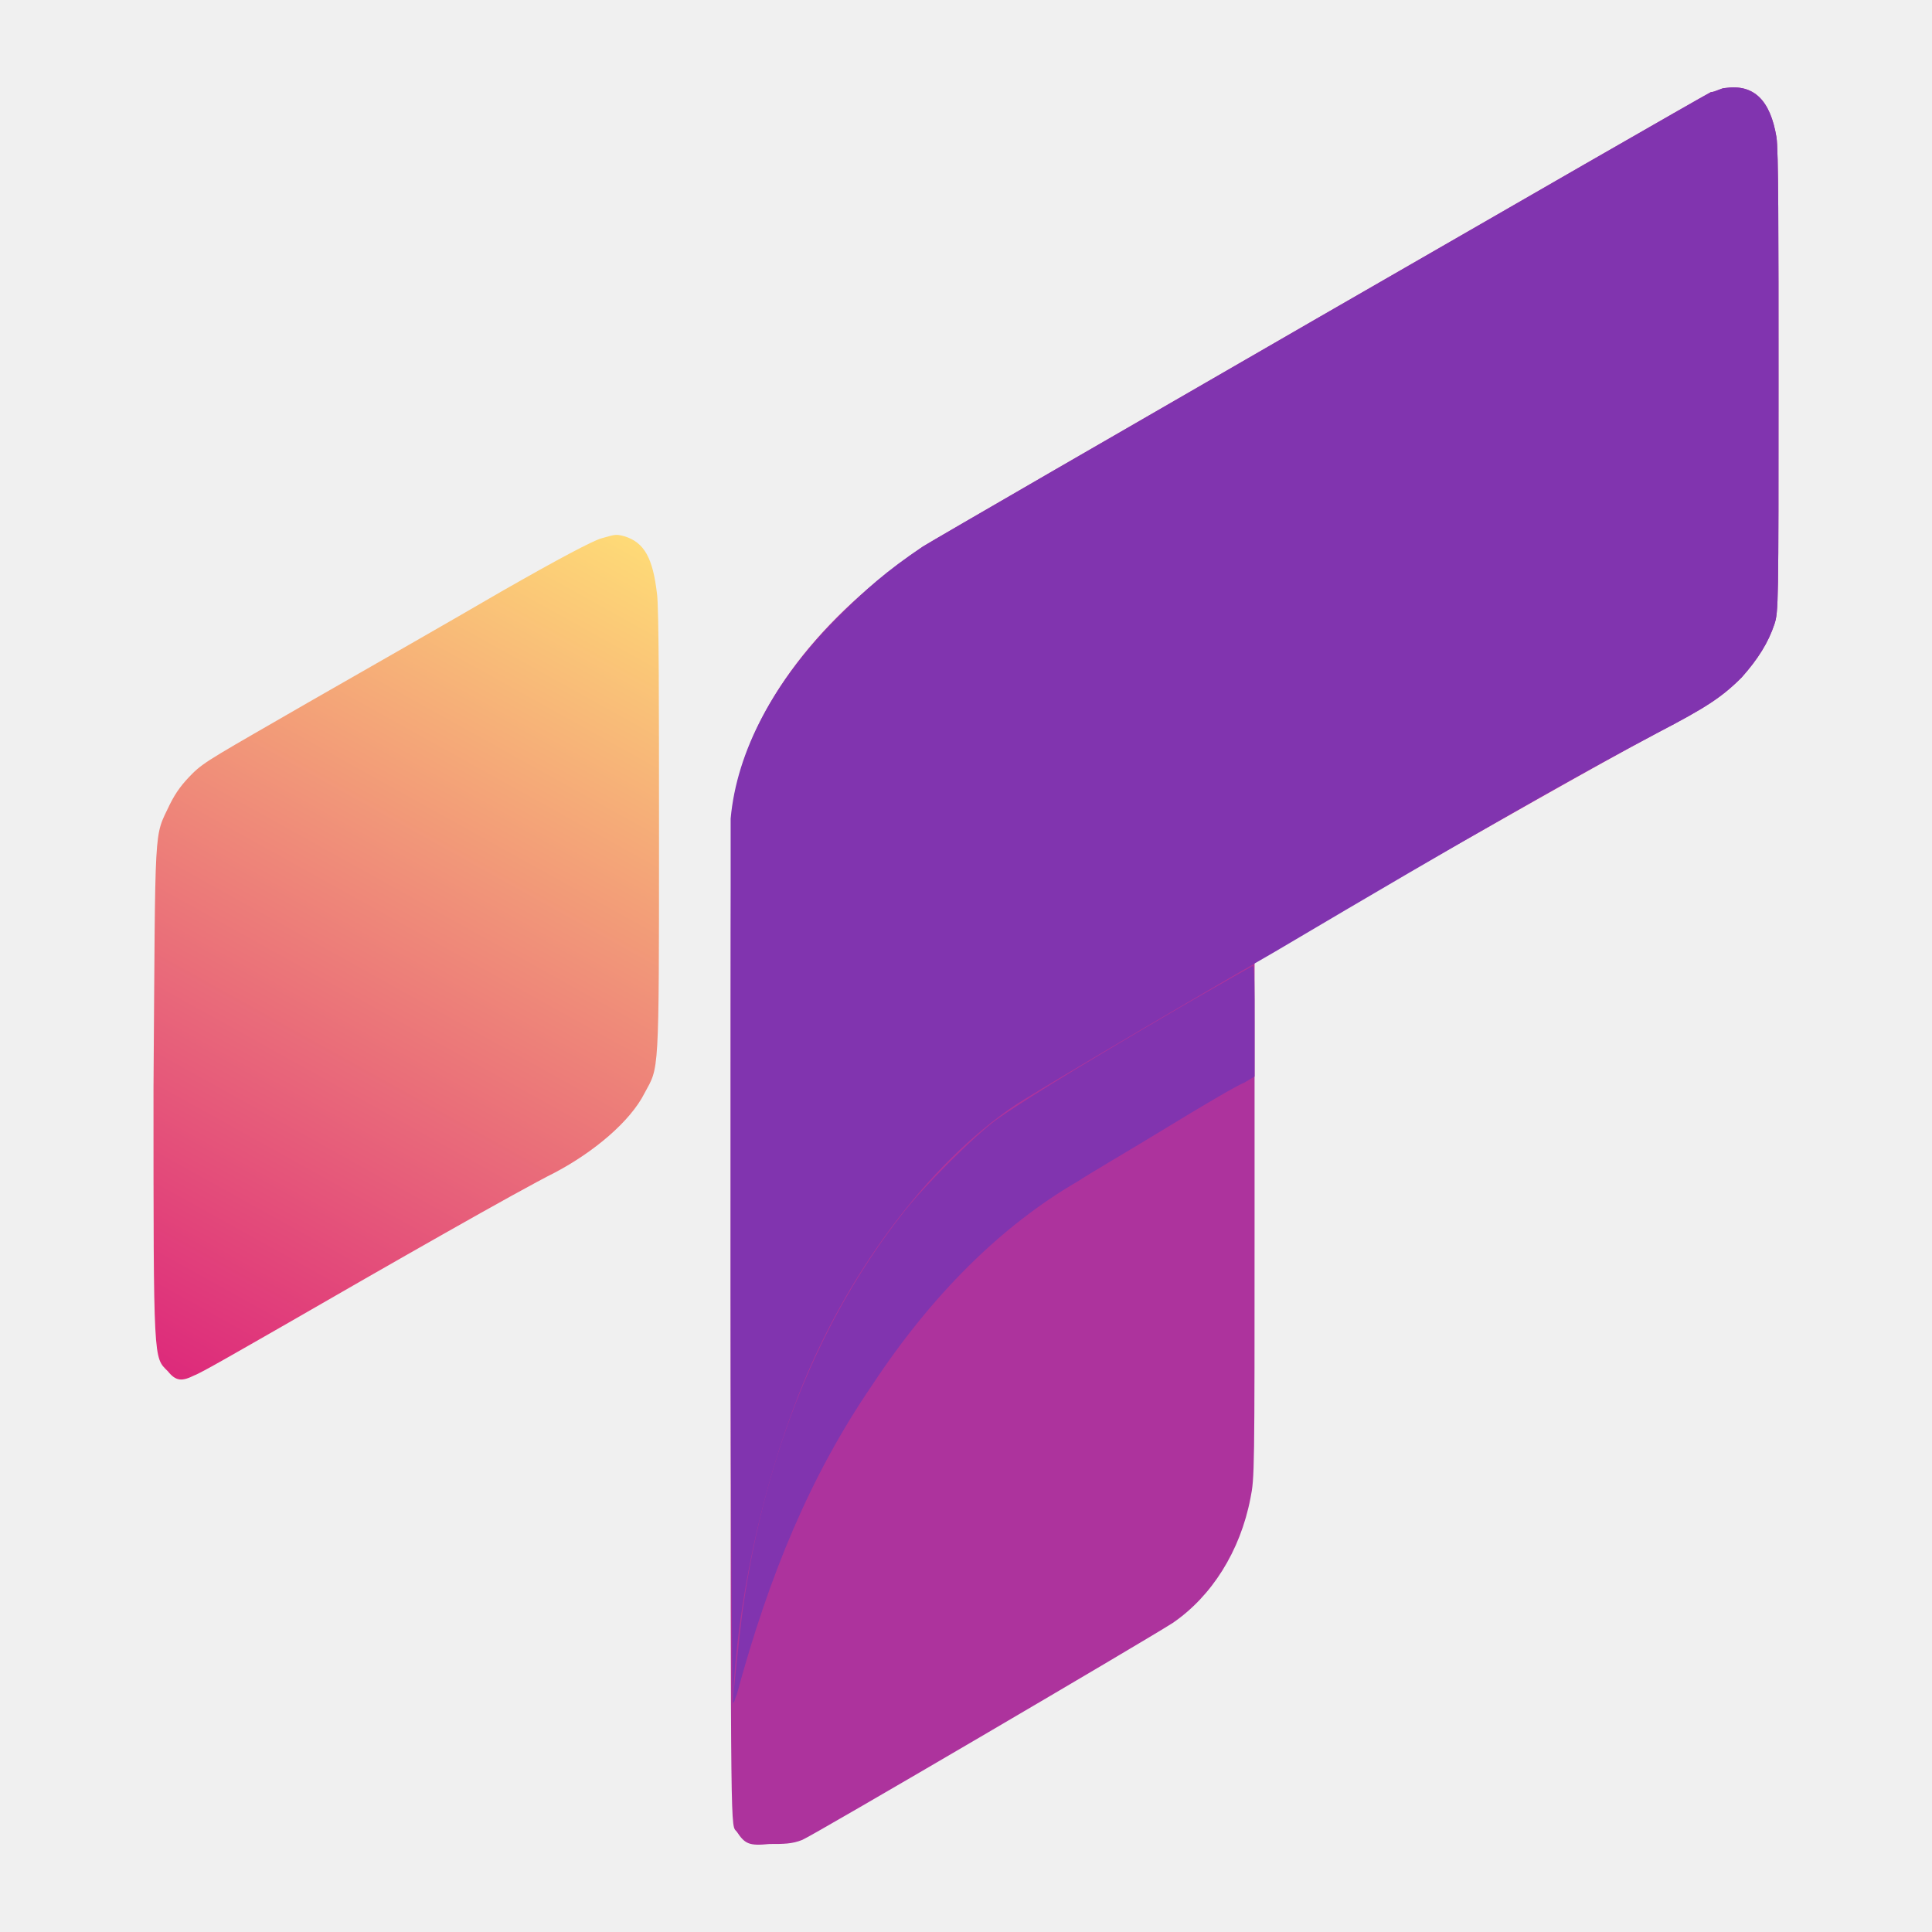
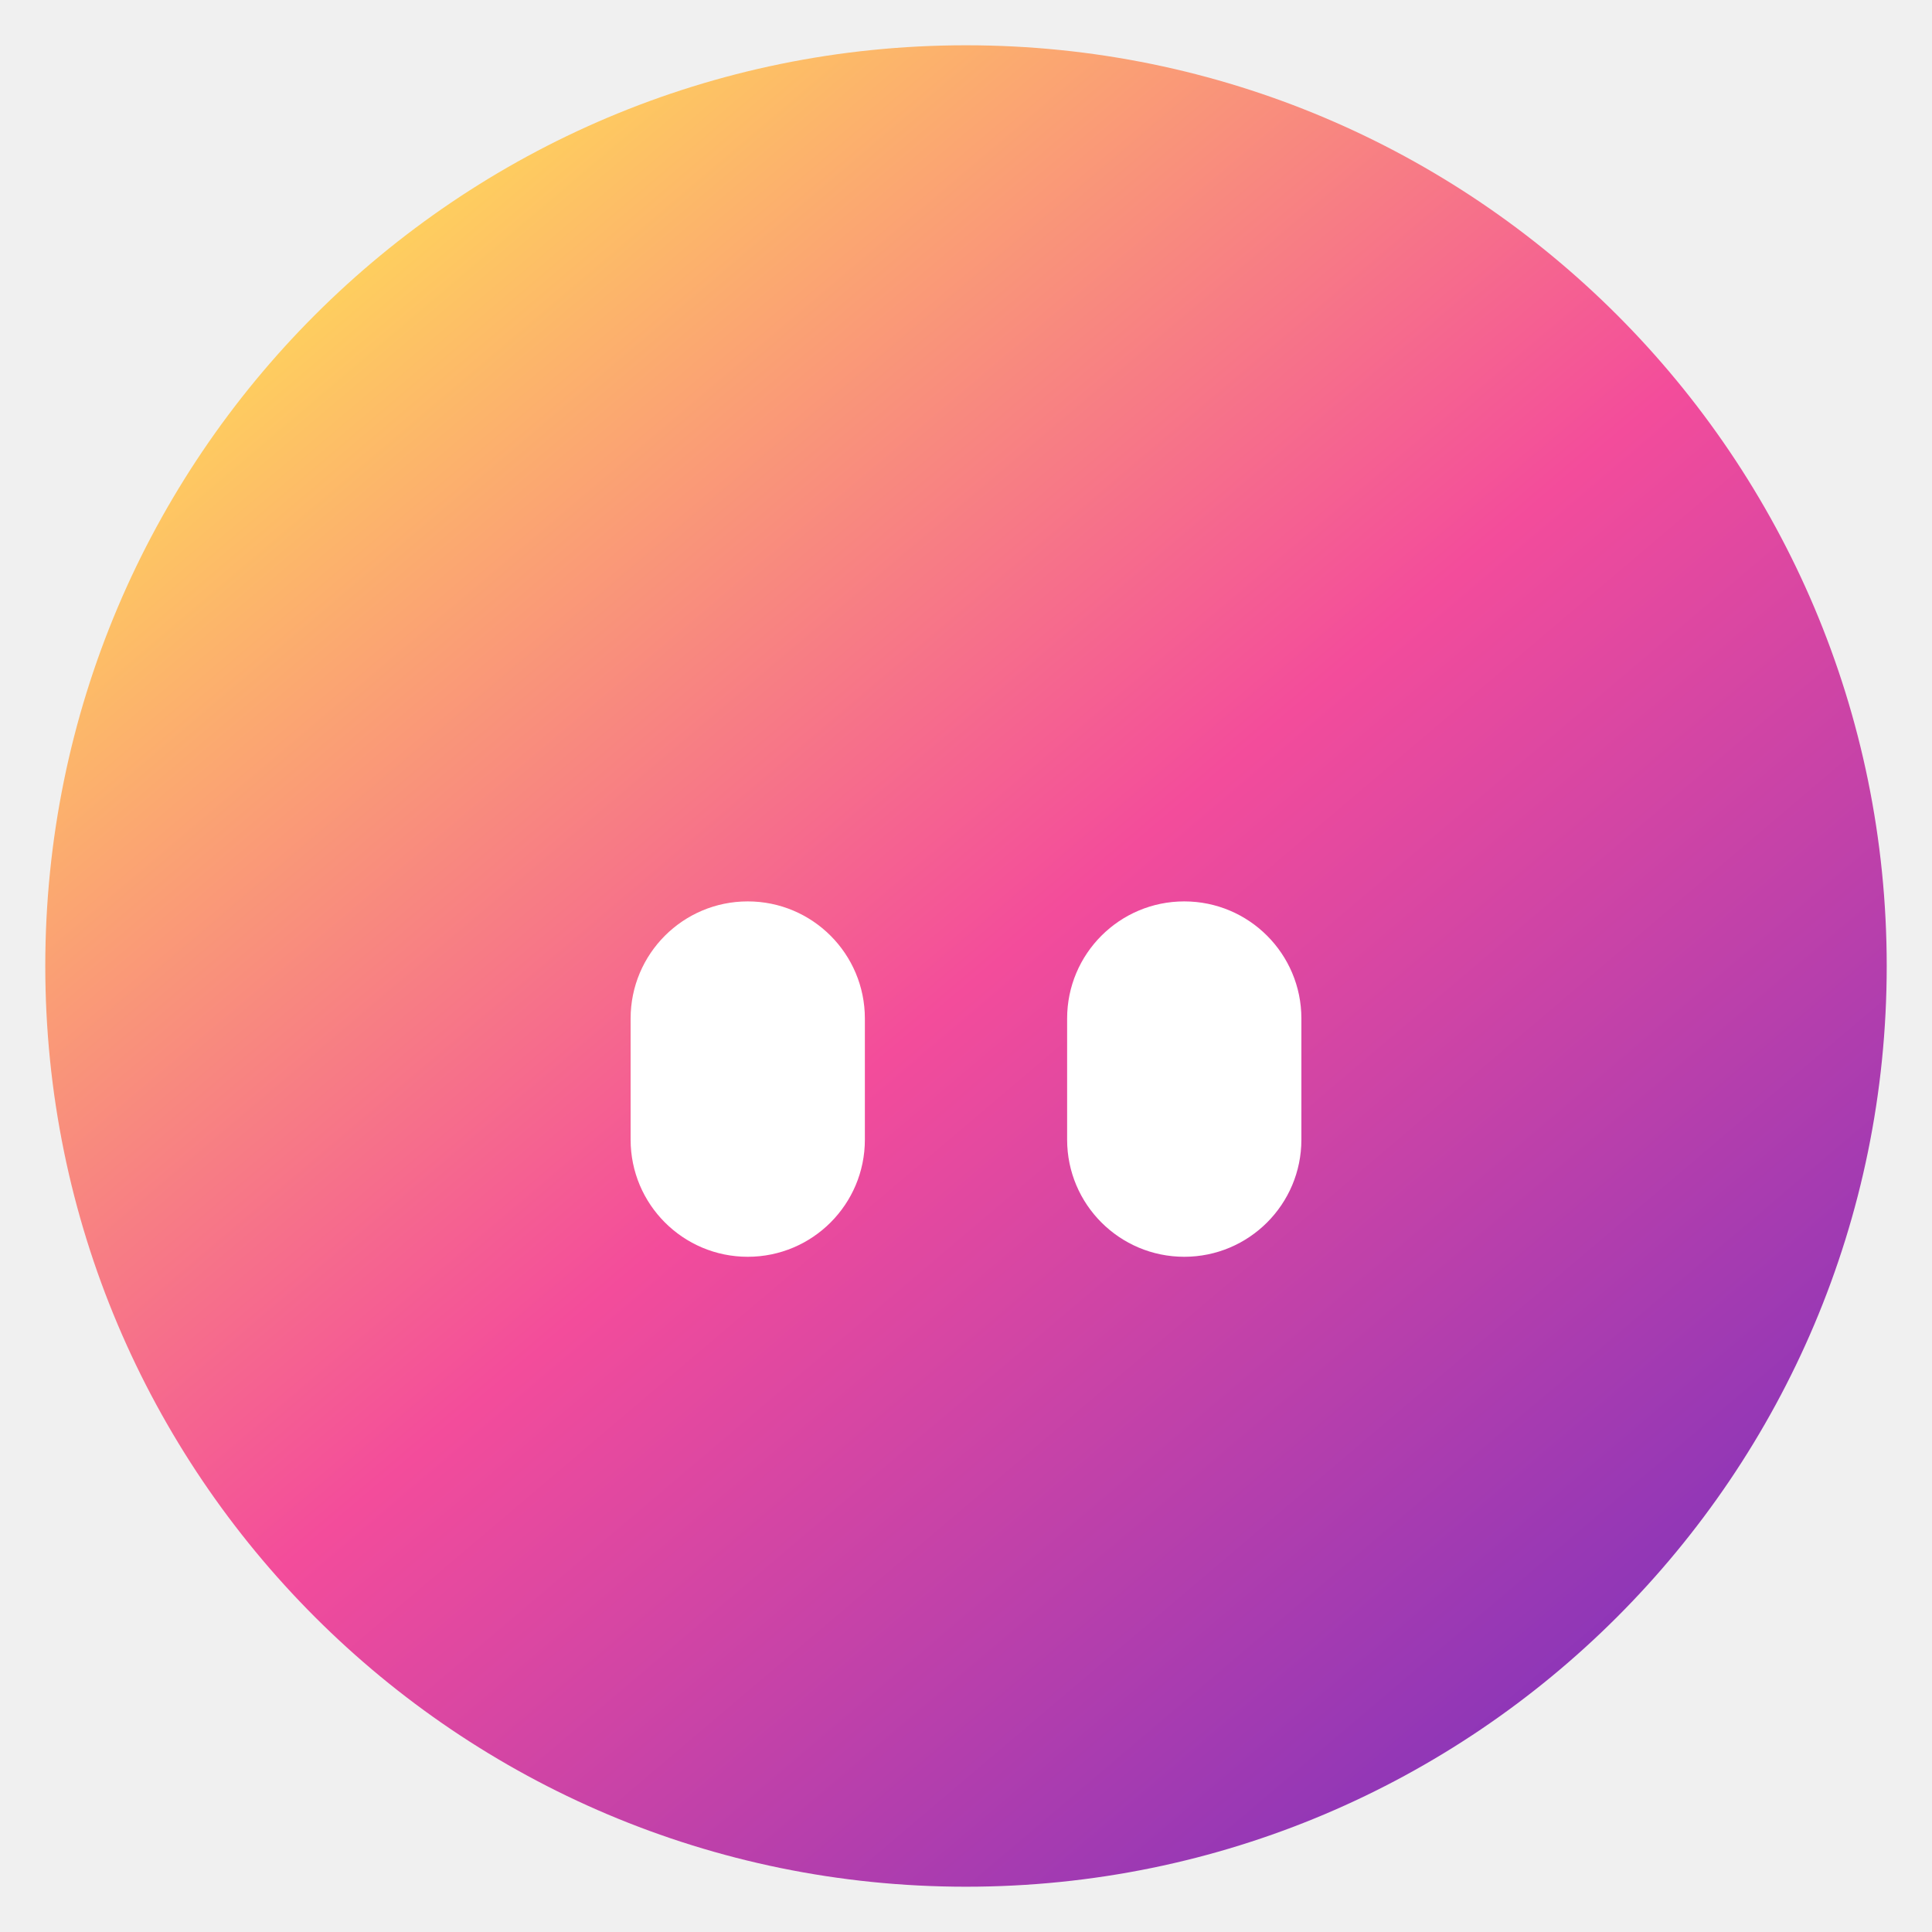
- <svg xmlns="http://www.w3.org/2000/svg" width="150" height="150" viewBox="-63 -30 944 944" fill-rule="evenodd" role="img" aria-label="TYRO">
+ <svg xmlns="http://www.w3.org/2000/svg" width="256" height="256" viewBox="0 0 256 256" role="img" aria-label="tyro">
  <defs>
-     <linearGradient id="tyro-grad" gradientUnits="userSpaceOnUse" x1="246" y1="234" x2="20" y2="641">
-       <stop offset="0" stop-color="#feda77" />
-       <stop offset="1" stop-color="#dd2a7b" />
+     <linearGradient id="b" gradientUnits="userSpaceOnUse" x1="42.6" y1="30.4" x2="213.4" y2="231.7">
+       <stop offset="0" stop-color="#ffd65b" />
+       <stop offset="0.5" stop-color="#f34c9b" />
+       <stop offset="1" stop-color="#8534ba" />
    </linearGradient>
  </defs>
-   <path d="M231 233c-4 1-21 10-49 26-24 14-66 38-94 54-45 26-51 29-57 35-5 5-8 9-11 15-8 17-7 6-8 139 0 135 0 131 7 138 4 5 7 5 13 2 3-1 22-12 43-24 52-30 115-66 133-75 19-10 37-25 44-39 7-13 7-7 7-126 0-59 0-112-1-118-2-17-6-25-16-28-4-1-4-1-11 1" fill="url(#tyro-grad)" />
-   <path d="M780 13c-2 0-5 2-7 2-8 4-372 214-385 222-51 35-83 77-92 121-2 10-2 12-2 236 0 283 0 267 3 271 4 6 6 7 16 6 7 0 11 0 16-2 5-2 167-97 181-106 19-13 33-35 38-61 2-10 2-12 2-136l0-126 4-2c3-2 21-12 40-24 74-42 121-69 153-86 23-12 31-17 41-27 8-9 13-17 16-26 2-6 2-10 2-118 0-74 0-114-1-120-3-18-11-26-25-24" fill="#ad339d" />
-   <path d="M780 13c-2 0-5 2-7 2-8 4-372 214-385 222-18 12-28 21-42 35-31 31-49 65-52 98 0 5 0 108 0 230 0 122 1 213 1 202 2-48 14-104 32-150 23-59 63-113 106-142 6-4 61-37 127-75 98-58 149-87 187-107 23-12 31-17 41-27 8-9 13-17 16-26 2-6 2-10 2-118 0-74 0-114-1-120-3-18-11-26-25-24" fill="#8134af" />
-   <path d="M514 462c-60 35-80 48-90 55-11 8-36 33-46 46-40 51-67 116-78 193-2 15-5 45-5 46 1 0 1-2 2-4 16-59 36-107 66-151 29-44 63-78 101-100 6-4 25-15 43-26 18-11 35-21 38-22l5-3 0-27c0-15 0-27-1-27 0 0-16 9-35 20" fill="#8134af" />
+   <circle cx="128" cy="128" r="122" fill="url(#b)" />
+   <rect x="83.56" y="119.44" width="31.04" height="47.09" rx="15.52" fill="#ffffff" />
+   <rect x="141.4" y="119.44" width="31.04" height="47.09" rx="15.52" fill="#ffffff" />
</svg>
